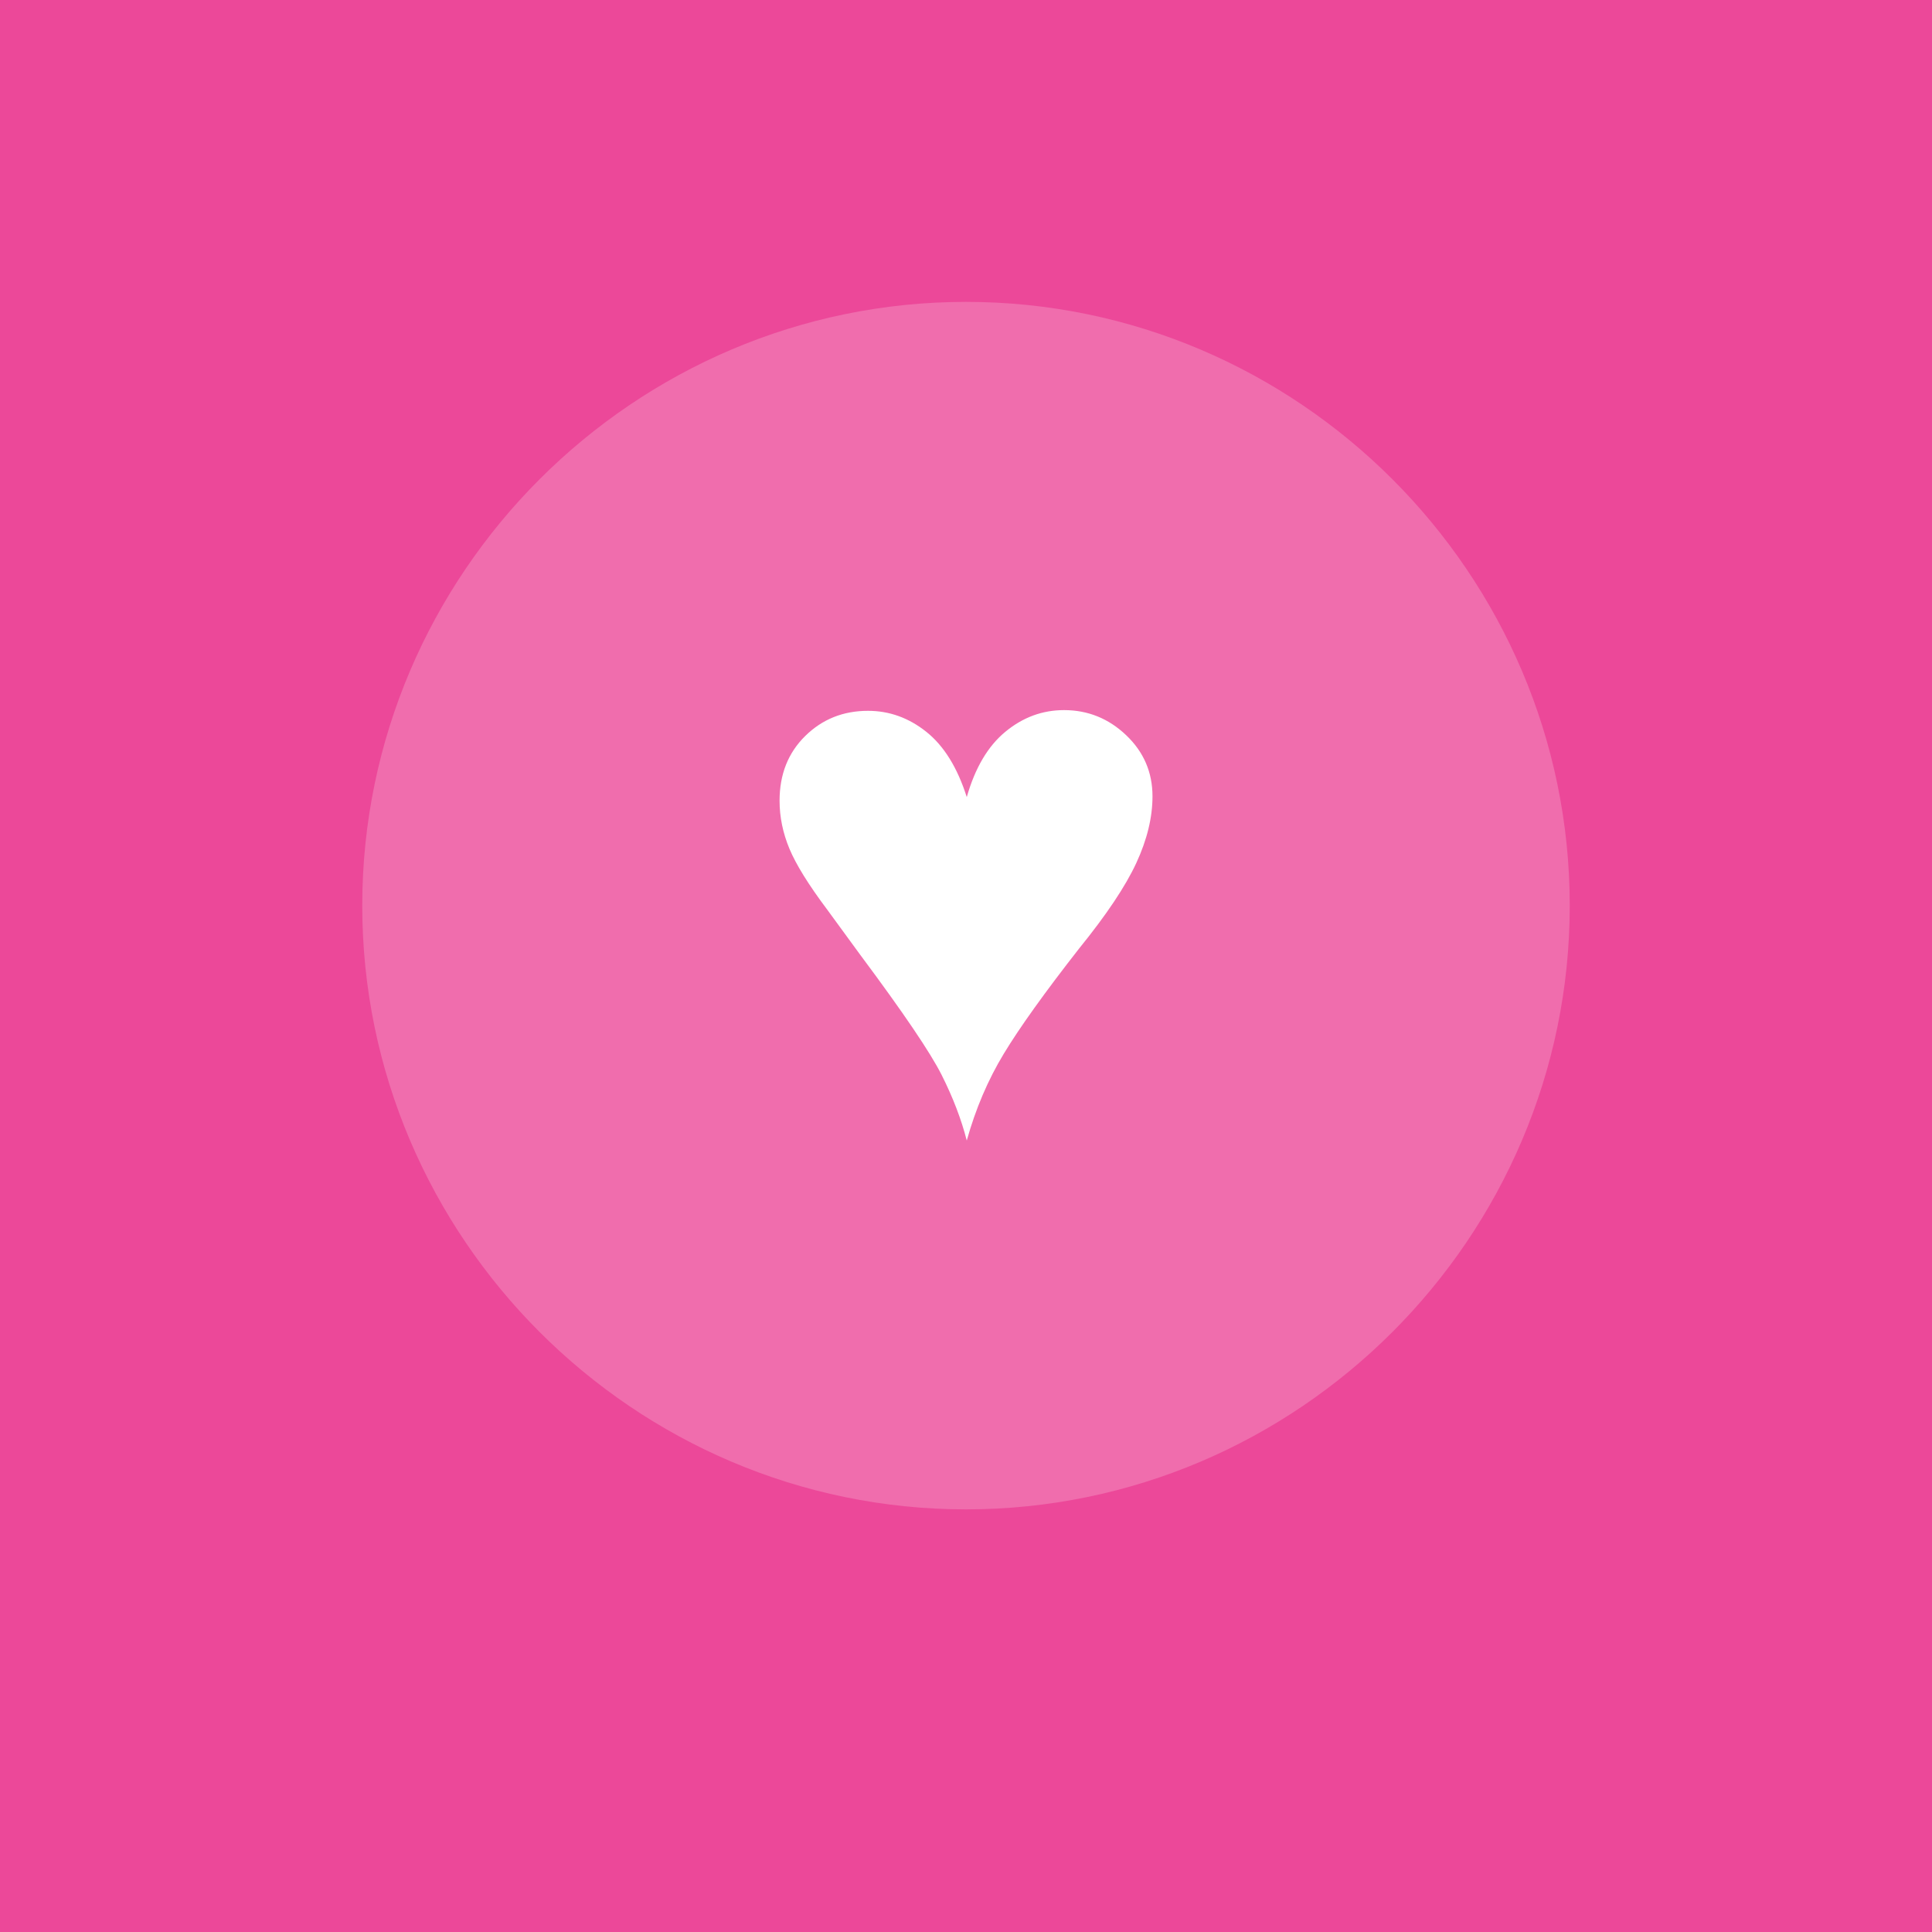
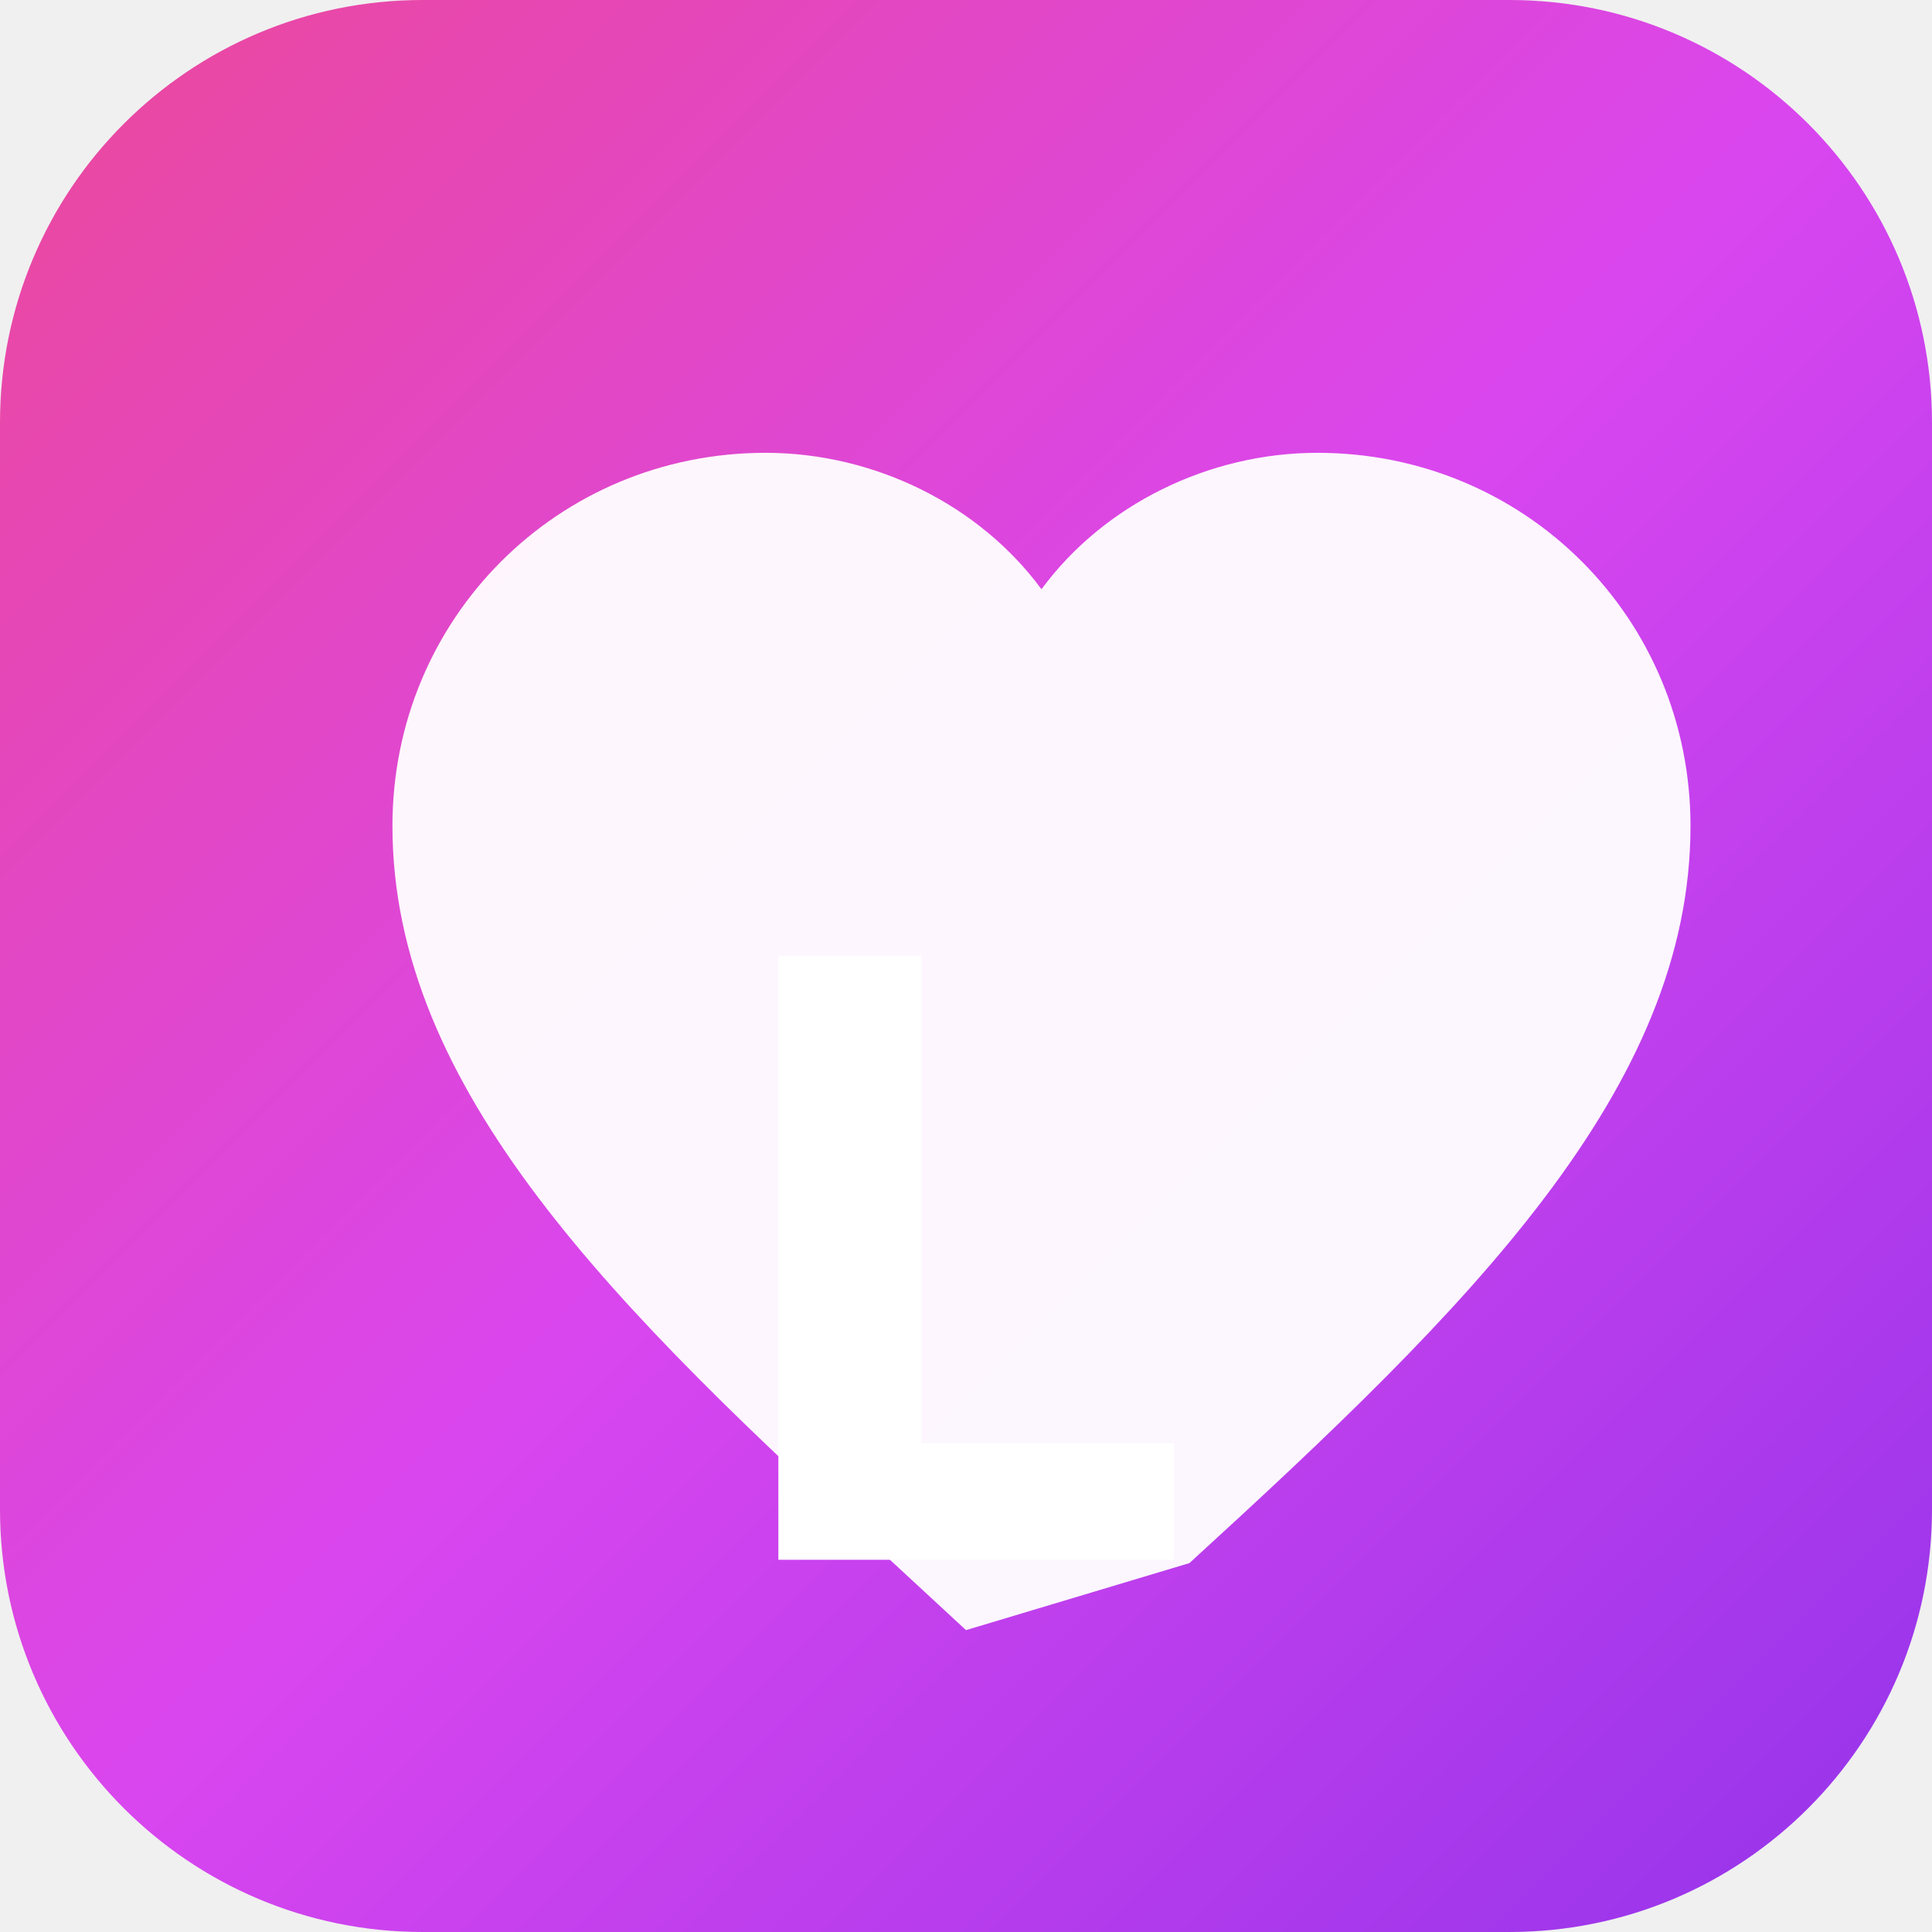
- <svg xmlns="http://www.w3.org/2000/svg" width="512" height="512">
-   <rect width="512" height="512" fill="#ec4899" />
-   <path d="M256 400c-88 0-160-72-160-160 0-88 72-160 160-160s160 72 160 160c0 88-72 160-160 160z" fill="#ffffff" opacity="0.2" />
-   <text x="256" y="300" font-family="Arial, sans-serif" font-size="200" fill="#ffffff" text-anchor="middle" font-weight="bold">♥</text>
+ <svg xmlns="http://www.w3.org/2000/svg" width="512" height="512" viewBox="0 0 512 512" fill="none">
+   <rect width="512" height="512" rx="112" fill="url(#gradient)" />
+   <path d="M256 432L236.8 414.24C162.72 346.56 104 288.64 104 218.88C104 163.84 147.84 120 202.88 120C231.68 120 259.52 133.76 276 156.16C292.48 133.76 320.32 120 349.12 120C404.16 120 448 163.84 448 218.88C448 288.64 389.28 346.56 315.2 414.24L256 432Z" fill="white" opacity="0.95" />
+   <text x="256" y="330" font-family="'Inter', 'Arial', sans-serif" font-size="220" font-weight="800" fill="white" text-anchor="middle" dominant-baseline="middle">L</text>
+   <defs>
+     <linearGradient id="gradient" x1="0%" y1="0%" x2="100%" y2="100%">
+       <stop offset="0%" style="stop-color:#ec4899;stop-opacity:1" />
+       <stop offset="50%" style="stop-color:#d946ef;stop-opacity:1" />
+       <stop offset="100%" style="stop-color:#9333ea;stop-opacity:1" />
+     </linearGradient>
+   </defs>
</svg>
